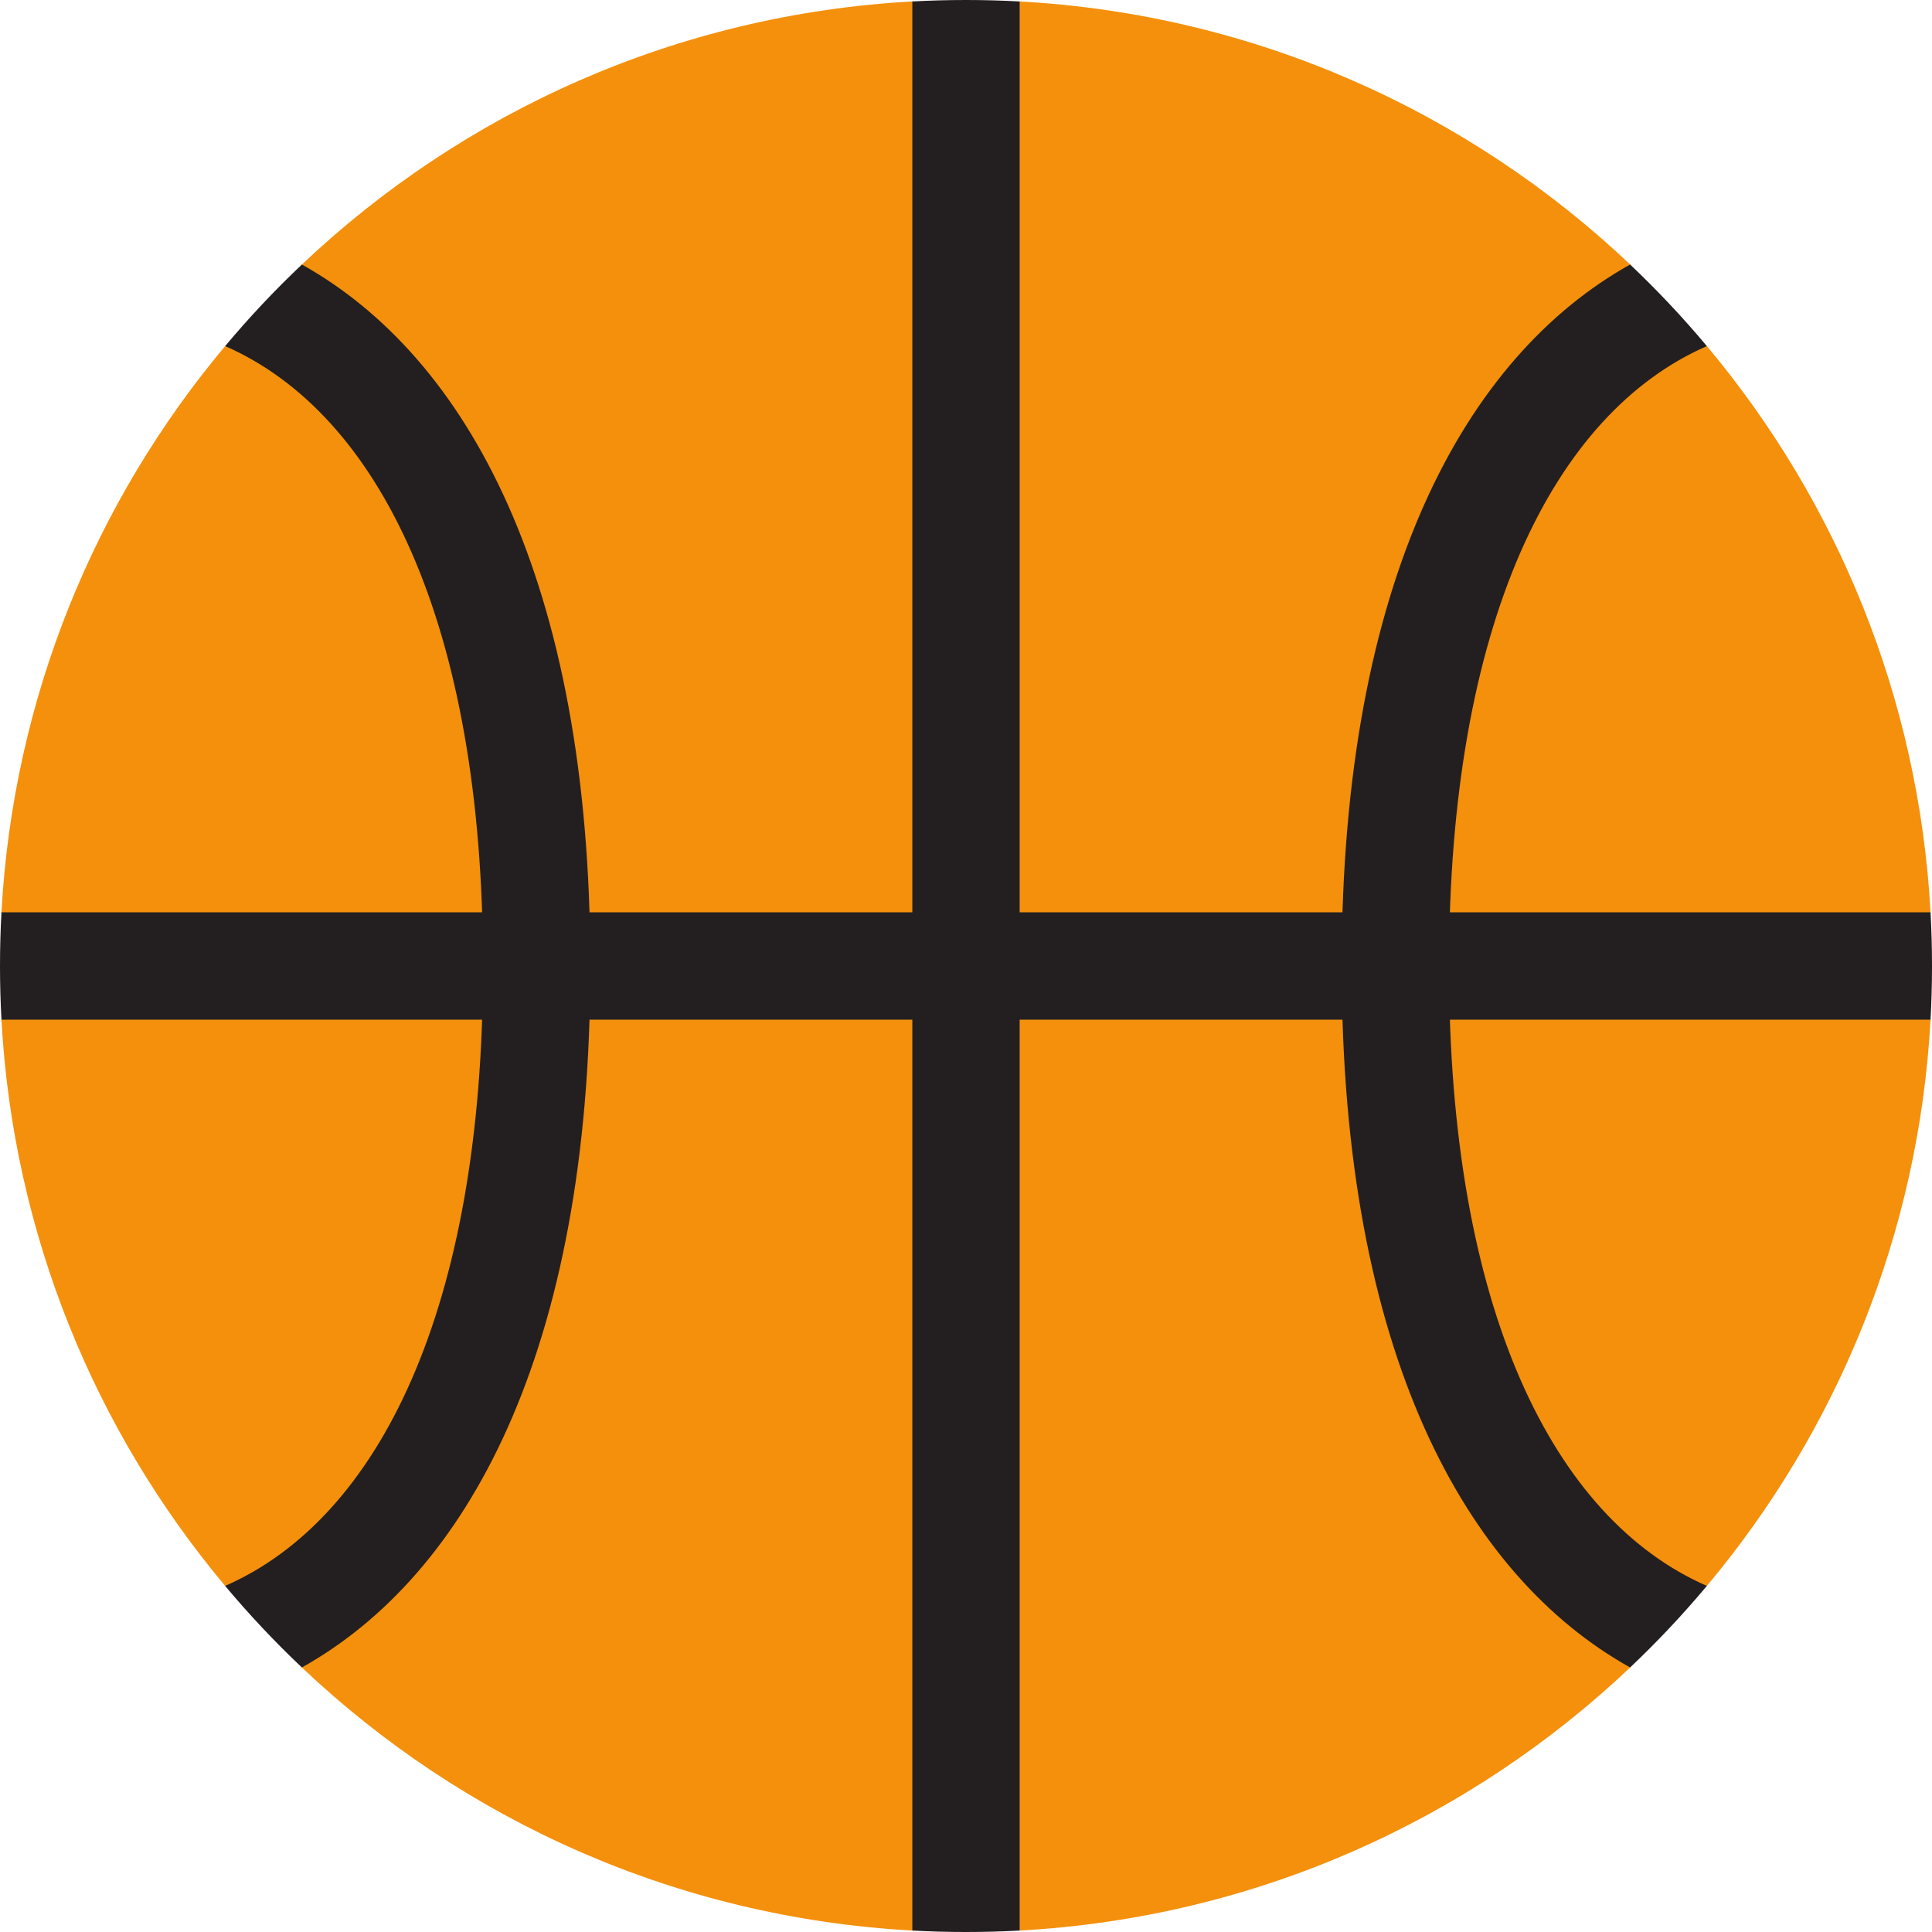
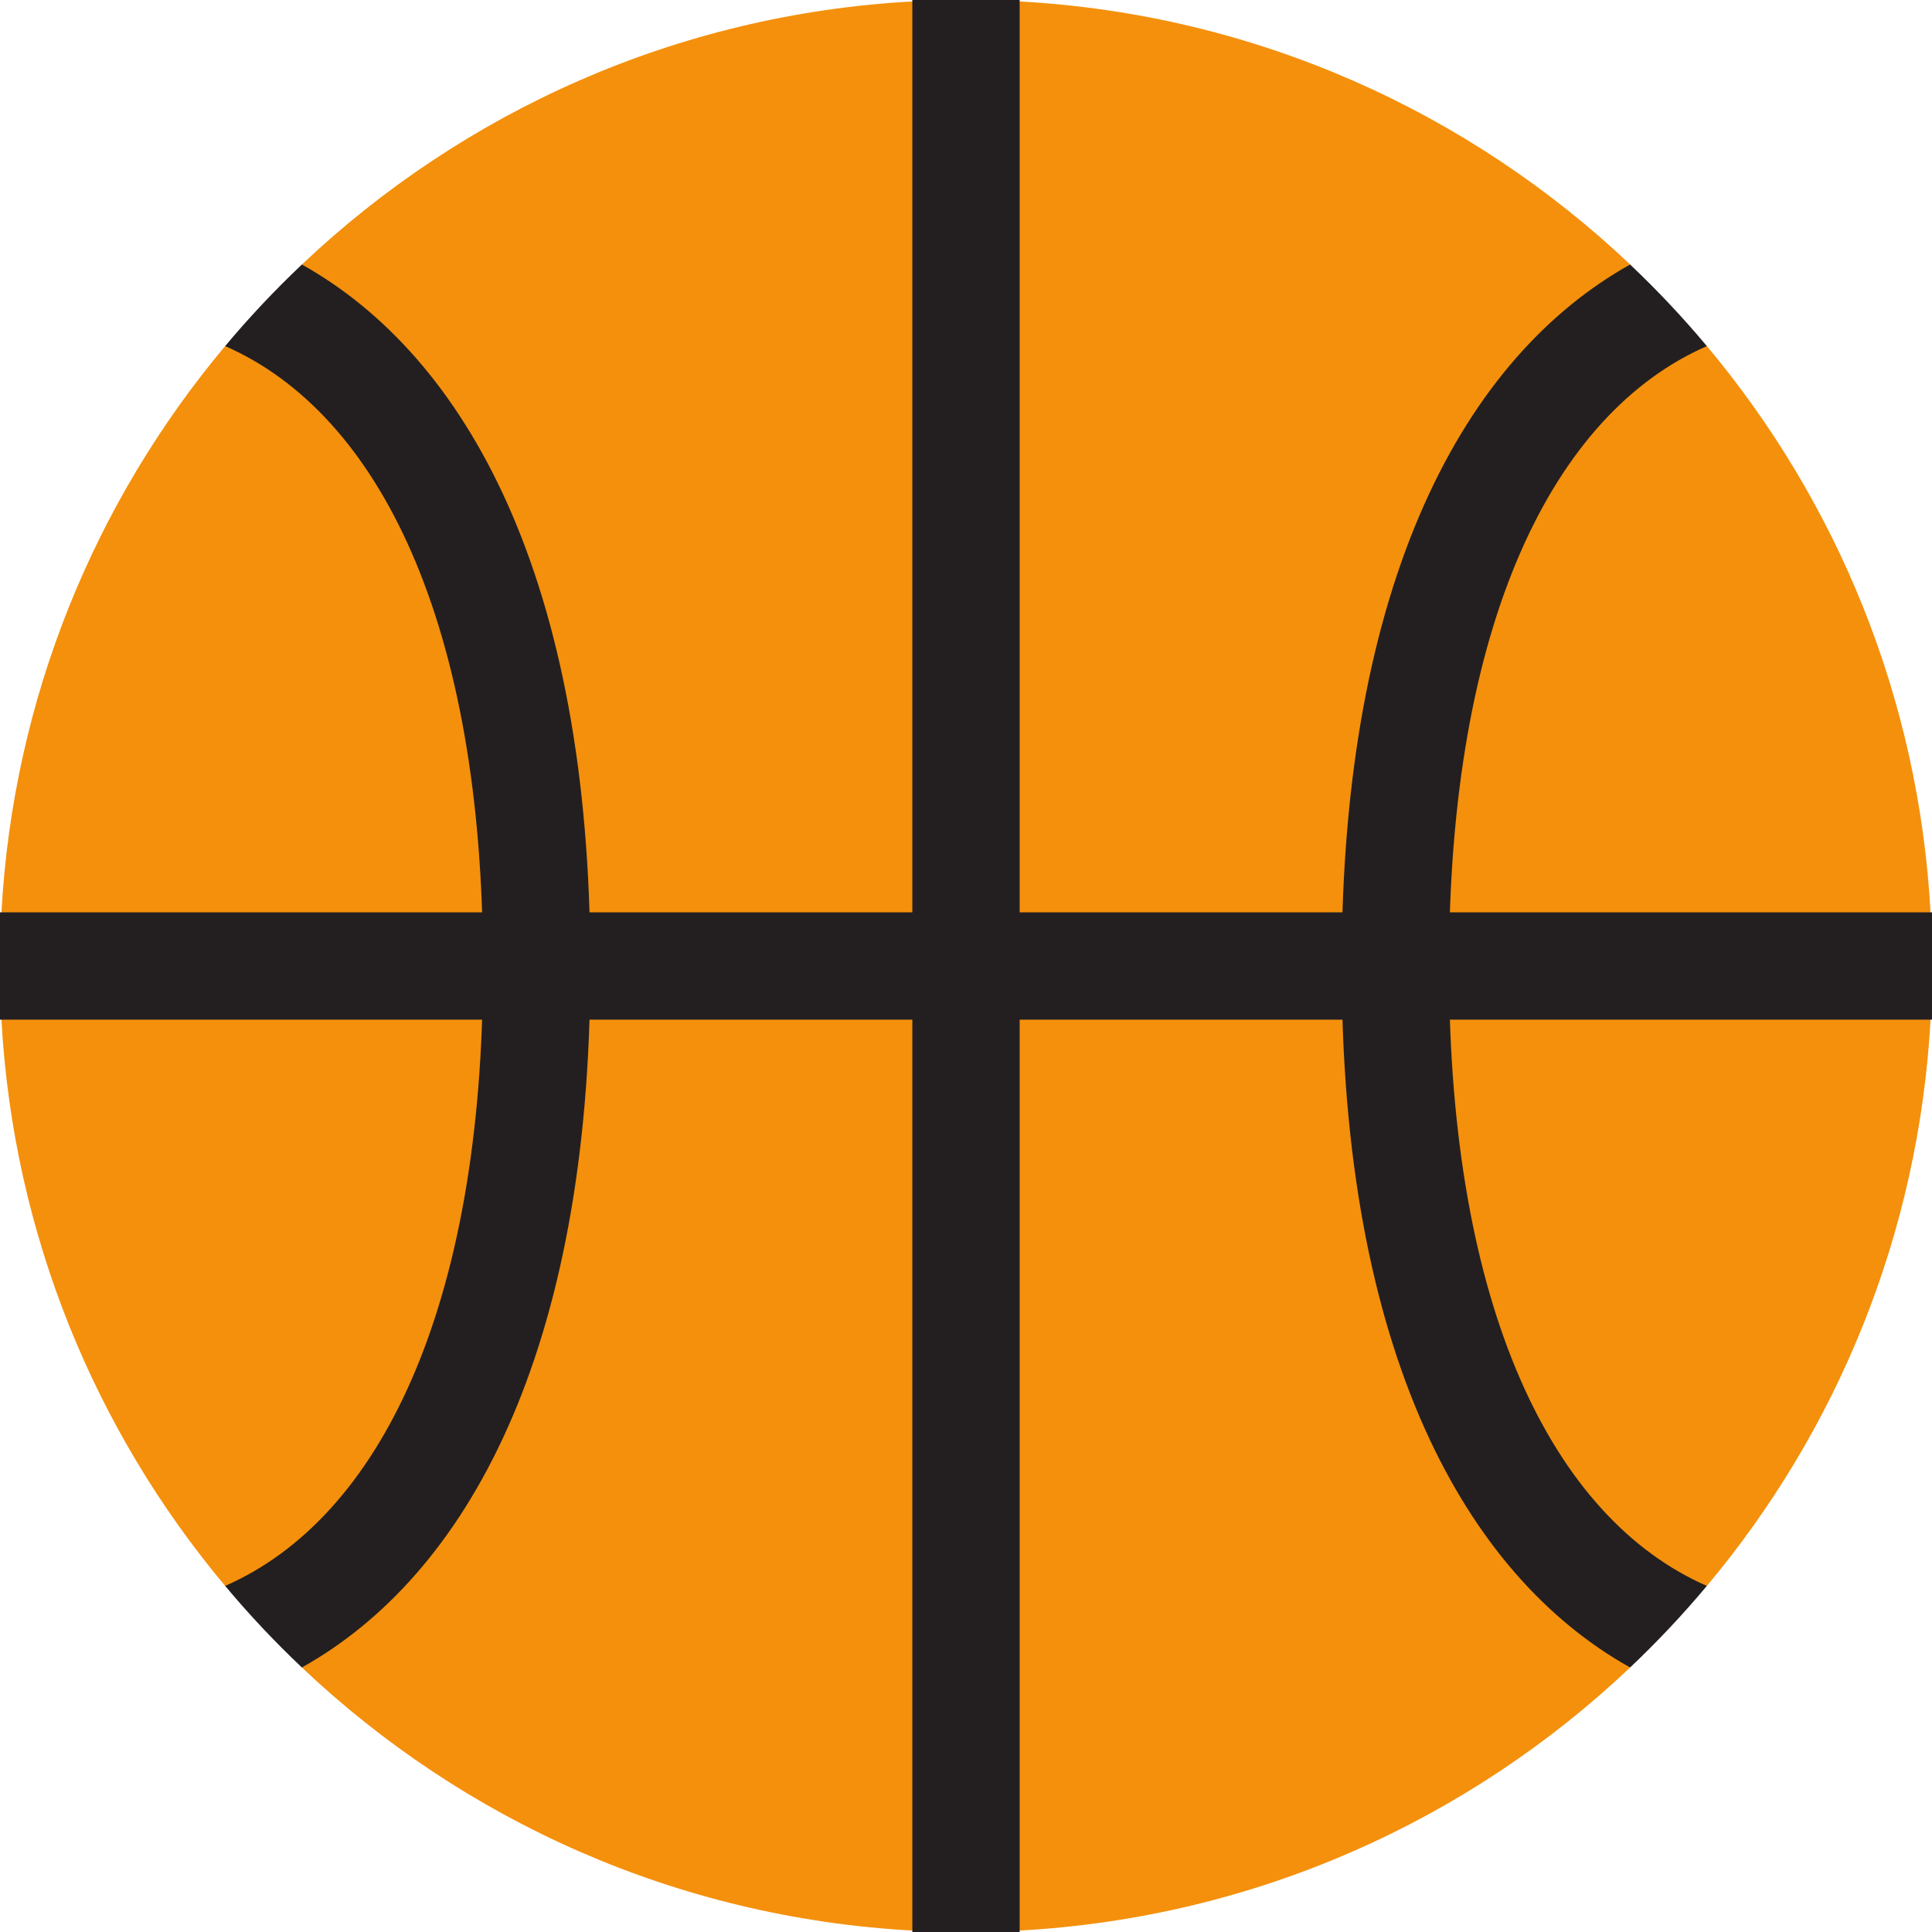
<svg xmlns="http://www.w3.org/2000/svg" viewBox="0 0 36 36">
  <path d="M 1,18 l -0.973,-1 c 0.22,-4.006 1.749,-7.664 4.168,-10.551 h1.43 v-1.52 c 3,-2.841 6.977,-4.661 11.375,-4.902 l 1,0.973 l 1,-0.973 c 4.398,0.241 8.376,2.061 11.376,4.902 v1.52 h1.429 c 2.419,2.887 3.948,6.545 4.168,10.551 l -0.973,1 l 0.973,1 c -0.22,4.006 -1.749,7.664 -4.168,10.551 h-1.429 v1.52 c -3,2.841 -6.978,4.661 -11.376,4.902 l -1,-0.973 l -1,0.973 c -4.398,-0.241 -8.375,-2.061 -11.375,-4.902 v-1.52 h-1.43 c -2.419,-2.887 -3.948,-6.545 -4.168,-10.551 l 0.973,-1 Z" fill="#F4900C" />
  <g fill="#231f20">
    <path d="M 4.195,29.551 c 2.867,-1.255 4.805,-5.169 4.805,-11.551 s -1.938,-10.296 -4.805,-11.551 c 0.447,-0.534 0.924,-1.041 1.43,-1.52 c 3.064,1.711 5.375,5.857 5.375,13.071 s -2.311,11.36 -5.375,13.071 c -0.506,-0.479 -0.983,-0.986 -1.43,-1.52 Z" />
    <path d="M 31.805,6.449 c -2.867,1.255 -4.805,5.169 -4.805,11.551 s 1.938,10.296 4.805,11.551 c -0.447,0.534 -0.924,1.041 -1.43,1.52 c -3.064,-1.711 -5.375,-5.857 -5.375,-13.071 s 2.311,-11.36 5.375,-13.071 c 0.506,0.479 0.983,0.986 1.43,1.52 Z" />
-     <path d="M 19,0.027 v35.946 c -0.331,0.018 -0.664,0.027 -1,0.027 s -0.669,-0.009 -1,-0.027 v-35.946 c 0.331,-0.018 0.664,-0.027 1,-0.027 s 0.669,0.009 1,0.027 Z" />
-     <path d="M 35.973,19 h-35.946 c -0.018,-0.331 -0.027,-0.664 -0.027,-1 s 0.009,-0.669 0.027,-1 h35.946 c 0.018,0.331 0.027,0.664 0.027,1 s -0.009,0.669 -0.027,1 Z" />
+     <path d="M 19,36 h-2 v-36 h2 v36 Z" fill="#231f20" />
+     <path d="M 0,17 h36 v2 h-36 v-2 Z" fill="#231f20" />
  </g>
</svg>
